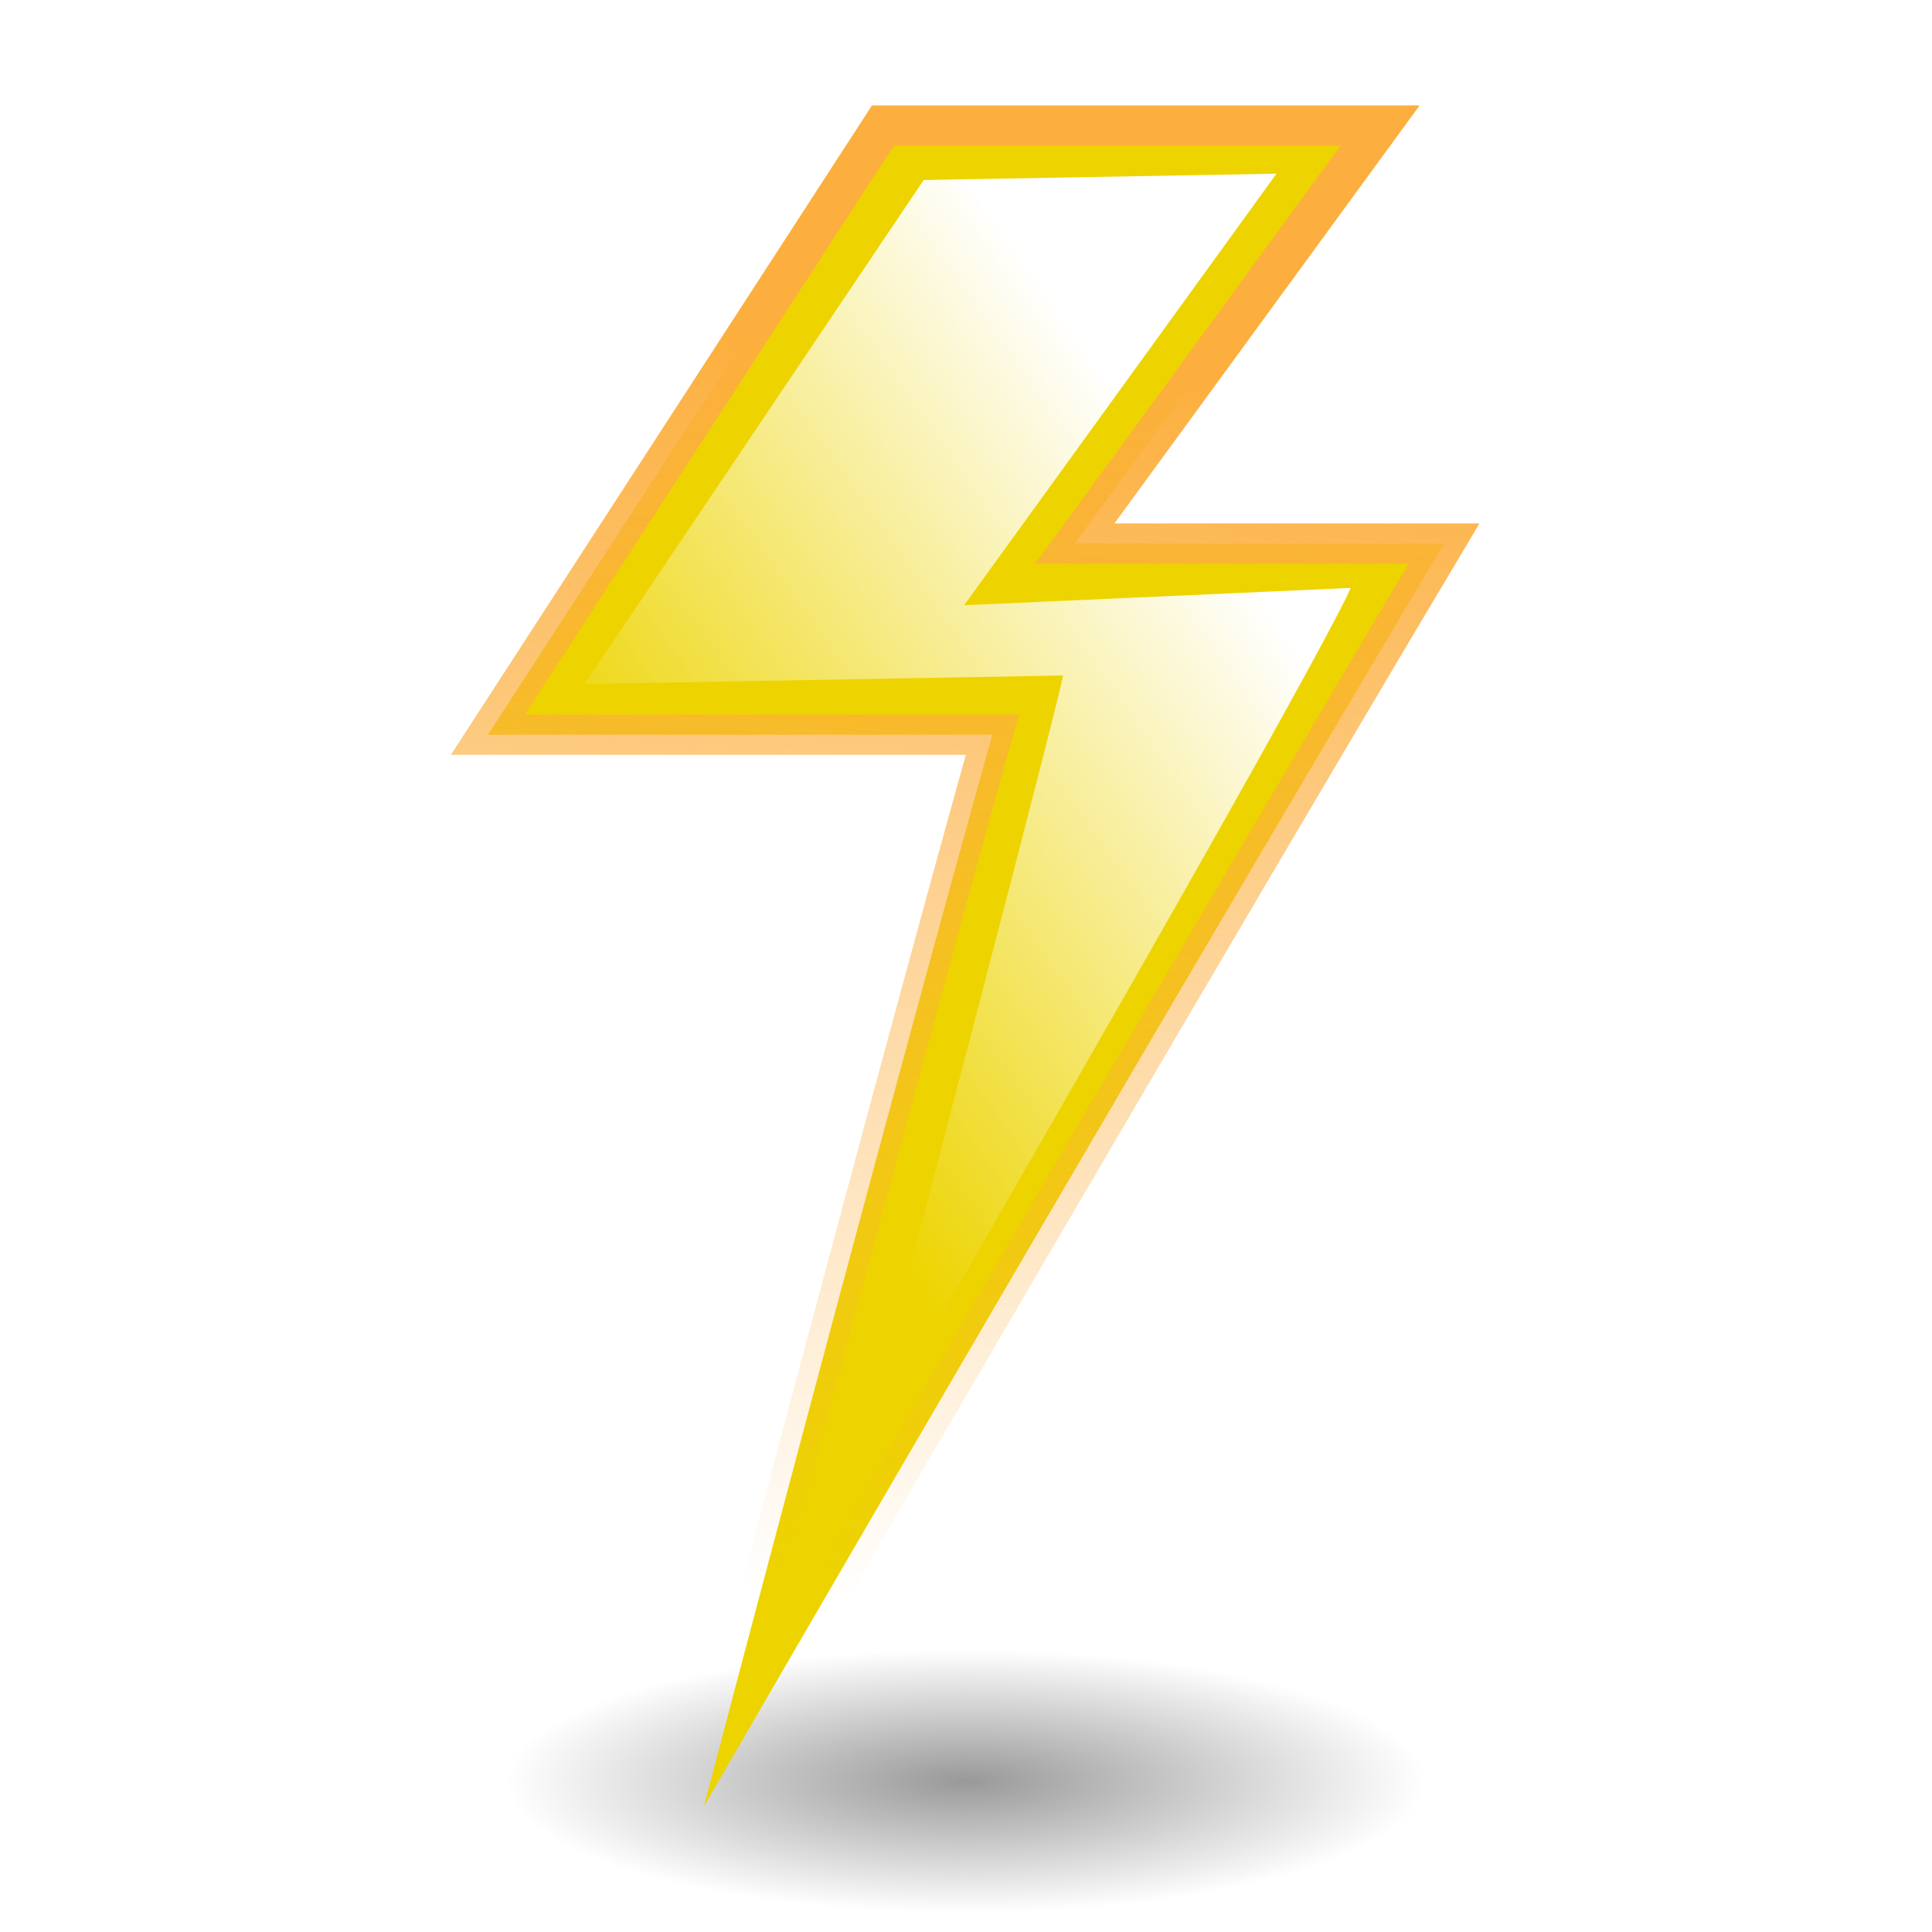
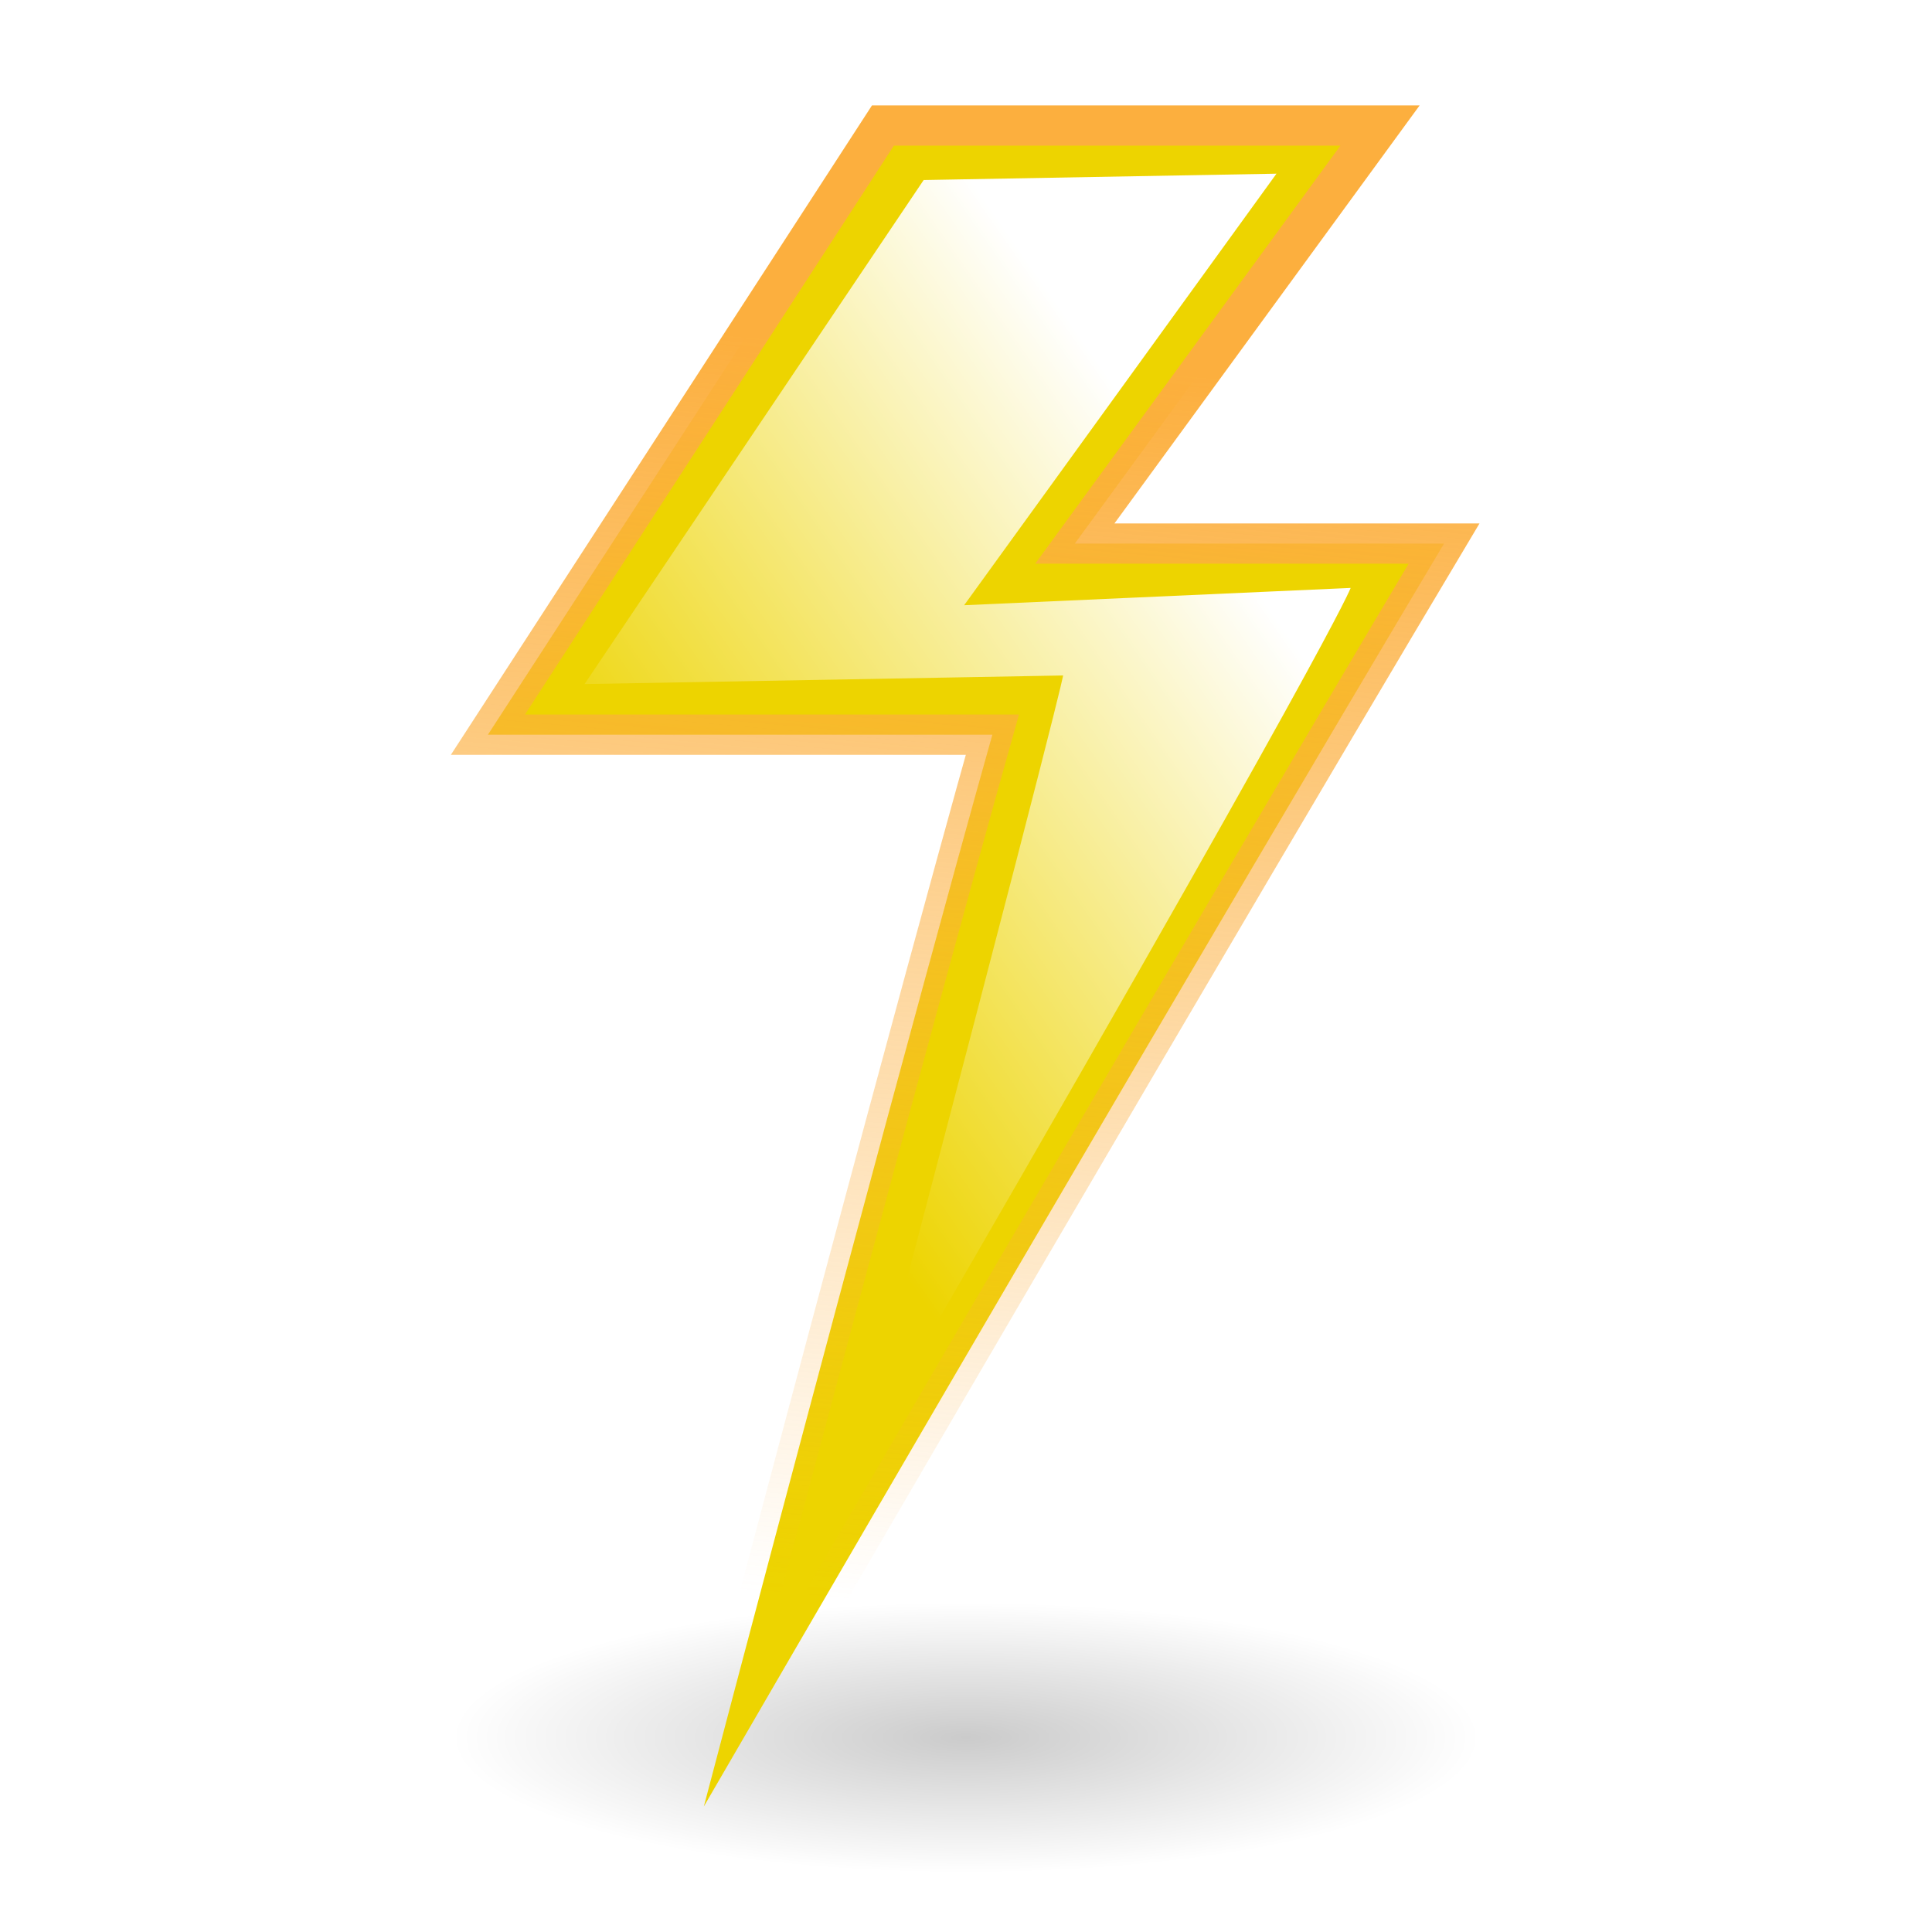
<svg xmlns="http://www.w3.org/2000/svg" xmlns:xlink="http://www.w3.org/1999/xlink" width="48px" height="48px" id="svg11300" version="1.1">
  <defs id="defs3">
    <linearGradient id="linearGradient5204">
      <stop style="stop-color:#c4a000;stop-opacity:1;" offset="0" id="stop5206" />
      <stop style="stop-color:#c4a000;stop-opacity:0;" offset="1" id="stop5208" />
    </linearGradient>
    <linearGradient id="linearGradient5196">
      <stop style="stop-color:#c4a000;stop-opacity:1;" offset="0" id="stop5198" />
      <stop style="stop-color:#c4a000;stop-opacity:0;" offset="1" id="stop5200" />
    </linearGradient>
    <linearGradient id="linearGradient12512">
      <stop style="stop-color:#ffffff;stop-opacity:1;" offset="0" id="stop12513" />
      <stop style="stop-color:#fff520;stop-opacity:0.891;" offset="0.5" id="stop12517" />
      <stop style="stop-color:#fff300;stop-opacity:0;" offset="1" id="stop12514" />
    </linearGradient>
    <radialGradient xlink:href="#linearGradient12512" id="radialGradient278" gradientUnits="userSpaceOnUse" cx="55" cy="125" fx="55" fy="125" r="14.375" />
    <linearGradient id="linearGradient10653">
      <stop style="stop-color:#f3f4ff;stop-opacity:1;" offset="0" id="stop10655" />
      <stop style="stop-color:#9193af;stop-opacity:1;" offset="1" id="stop10657" />
    </linearGradient>
    <linearGradient id="linearGradient42174">
      <stop style="stop-color:#a0a0a0;stop-opacity:1;" offset="0" id="stop42176" />
      <stop style="stop-color:#ffffff;stop-opacity:1;" offset="1" id="stop42178" />
    </linearGradient>
    <linearGradient id="linearGradient2145">
      <stop style="stop-color:#fffffd;stop-opacity:1;" offset="0" id="stop2147" />
      <stop style="stop-color:#cbcbc9;stop-opacity:1;" offset="1" id="stop2149" />
    </linearGradient>
    <linearGradient id="linearGradient37935">
      <stop id="stop37937" offset="0" style="stop-color:#9497b3;stop-opacity:1;" />
      <stop id="stop37939" offset="1" style="stop-color:#4c4059;stop-opacity:1;" />
    </linearGradient>
    <linearGradient id="linearGradient2152">
      <stop id="stop2154" offset="0" style="stop-color:#9aa29a;stop-opacity:1;" />
      <stop id="stop2156" offset="1" style="stop-color:#b5beb5;stop-opacity:1;" />
    </linearGradient>
    <linearGradient id="linearGradient3816">
      <stop style="stop-color:#999999;stop-opacity:1;" offset="0" id="stop3818" />
      <stop style="stop-color:#999999;stop-opacity:0;" offset="1" id="stop3820" />
    </linearGradient>
    <radialGradient xlink:href="#linearGradient3816" id="radialGradient3822" cx="31.113" cy="19.009" fx="31.113" fy="19.009" r="8.662" gradientUnits="userSpaceOnUse" />
    <linearGradient xlink:href="#linearGradient2152" id="linearGradient4307" gradientUnits="userSpaceOnUse" gradientTransform="matrix(3.123841,0,0,0.969691,-31.88758,-19.59492)" x1="8.916" y1="37.197" x2="9.886" y2="52.091" />
    <radialGradient xlink:href="#linearGradient10653" id="radialGradient4309" gradientUnits="userSpaceOnUse" cx="11.329" cy="10.584" fx="11.329" fy="10.584" r="15.532" />
    <radialGradient xlink:href="#linearGradient2145" id="radialGradient4311" gradientUnits="userSpaceOnUse" cx="11.902" cy="10.045" fx="11.902" fy="10.045" r="29.293" />
    <linearGradient xlink:href="#linearGradient42174" id="linearGradient4313" gradientUnits="userSpaceOnUse" x1="6.342" y1="7.789" x2="22.218" y2="25.884" />
    <radialGradient xlink:href="#linearGradient5196" id="radialGradient5202" cx="23.375" cy="10.973" fx="23.375" fy="10.973" r="3.348" gradientTransform="matrix(3.63042,1.654030e-15,-1.608743e-15,3.742066,-61.48607,-29.18618)" gradientUnits="userSpaceOnUse" />
    <linearGradient xlink:href="#linearGradient5204" id="linearGradient5210" x1="19.667" y1="4.257" x2="20.33" y2="5.285" gradientUnits="userSpaceOnUse" />
    <radialGradient xlink:href="#linearGradient37935" id="radialGradient5212" gradientUnits="userSpaceOnUse" cx="8.747" cy="6.828" fx="8.747" fy="6.828" r="29.89" />
    <linearGradient xlink:href="#linearGradient8904" id="linearGradient11193" gradientUnits="userSpaceOnUse" gradientTransform="translate(13.80516,2.840199)" x1="-191.289" y1="-328.079" x2="-192.414" y2="-315.329" />
    <linearGradient id="linearGradient8904">
      <stop style="stop-color:#fcaf3e;stop-opacity:1;" offset="0" id="stop8906" />
      <stop style="stop-color:#fcaf3e;stop-opacity:0;" offset="1" id="stop8908" />
    </linearGradient>
    <linearGradient xlink:href="#linearGradient8874" id="linearGradient11195" gradientUnits="userSpaceOnUse" gradientTransform="translate(14.15871,7.082841)" x1="-190.477" y1="-332.512" x2="-196.19" y2="-328.534" />
    <linearGradient id="linearGradient8874">
      <stop style="stop-color:#ffffff;stop-opacity:1;" offset="0" id="stop8876" />
      <stop style="stop-color:#ffffff;stop-opacity:0;" offset="1" id="stop8878" />
    </linearGradient>
    <linearGradient y2="-328.534" x2="-196.19" y1="-332.512" x1="-190.477" gradientTransform="translate(14.15871,7.082841)" gradientUnits="userSpaceOnUse" id="linearGradient3485" xlink:href="#linearGradient8874" />
+     <radialGradient xlink:href="#linearGradient8662-8" id="radialGradient3042" gradientUnits="userSpaceOnUse" gradientTransform="matrix(1,0,0,0.536723,0,16.87306)" cx="24.837" cy="36.421" fx="24.837" fy="36.421" r="15.645" />
+     <linearGradient id="linearGradient8662-8">
+       <stop id="stop8664-6" offset="0" style="stop-color:#000000;stop-opacity:1;" />
+       <stop id="stop8666-5" offset="1" style="stop-color:#000000;stop-opacity:0;" />
+     </linearGradient>
+     <radialGradient r="15.645" fy="36.421" fx="24.837" cy="36.421" cx="24.837" gradientTransform="matrix(1,0,0,0.536723,0,16.87306)" gradientUnits="userSpaceOnUse" id="radialGradient3106" xlink:href="#linearGradient8662-8" />
  </defs>
  <g id="layer1">
-     <path d="m 39.775,19.009 a 8.662,8.662 0 1 1 -17.324,0 8.662,8.662 0 1 1 17.324,0 z" id="path4318" style="color:#000000;fill:url(#radialGradient3822);fill-opacity:1;fill-rule:evenodd;stroke:none;stroke-width:1px;marker:none;visibility:visible;display:inline;overflow:visible" transform="matrix(1.319333,0,0,0.3777652,-17.04801,37.07047)" />
+     <path transform="matrix(0.8172906,0,0,0.4007212,3.700851,28.57447)" d="m 40.482,36.421 a 15.645,8.397 0 1 1 -31.289,0 15.645,8.397 0 1 1 31.289,0 z" id="path8660" style="opacity:0.205;color:#000000;fill:url(#radialGradient3106);fill-opacity:1;fill-rule:evenodd;stroke:none;stroke-width:1;marker:none;visibility:visible;display:inline;overflow:visible" />
    <g id="g11183" transform="matrix(2.427373,0,0,2.427373,454.8193,798.3038)">
      <path id="path11185" d="m -173.246,-327.591 -3.124,4.279 3.779,0 c 0,0 -2.703,4.526 -7.576,12.926 2.096,-7.947 2.953,-10.97 2.953,-10.97 l -5.163,0 4.043,-6.235 5.088,0 z" style="fill:#edd400;fill-opacity:1;fill-rule:evenodd;stroke:url(#linearGradient11193);stroke-width:0.412px;stroke-linecap:butt;stroke-linejoin:miter;stroke-opacity:1" />
      <path id="path11187" d="m -174.306,-327.098 -3.197,4.417 3.956,-0.177 c 0,0 -0.14,0.46 -5.012,8.861 2.096,-7.947 2.069,-7.965 2.069,-7.965 l -4.898,0.088 3.471,-5.159 z" style="fill:url(#linearGradient3485);fill-opacity:1;fill-rule:evenodd;stroke:none" />
    </g>
  </g>
</svg>
